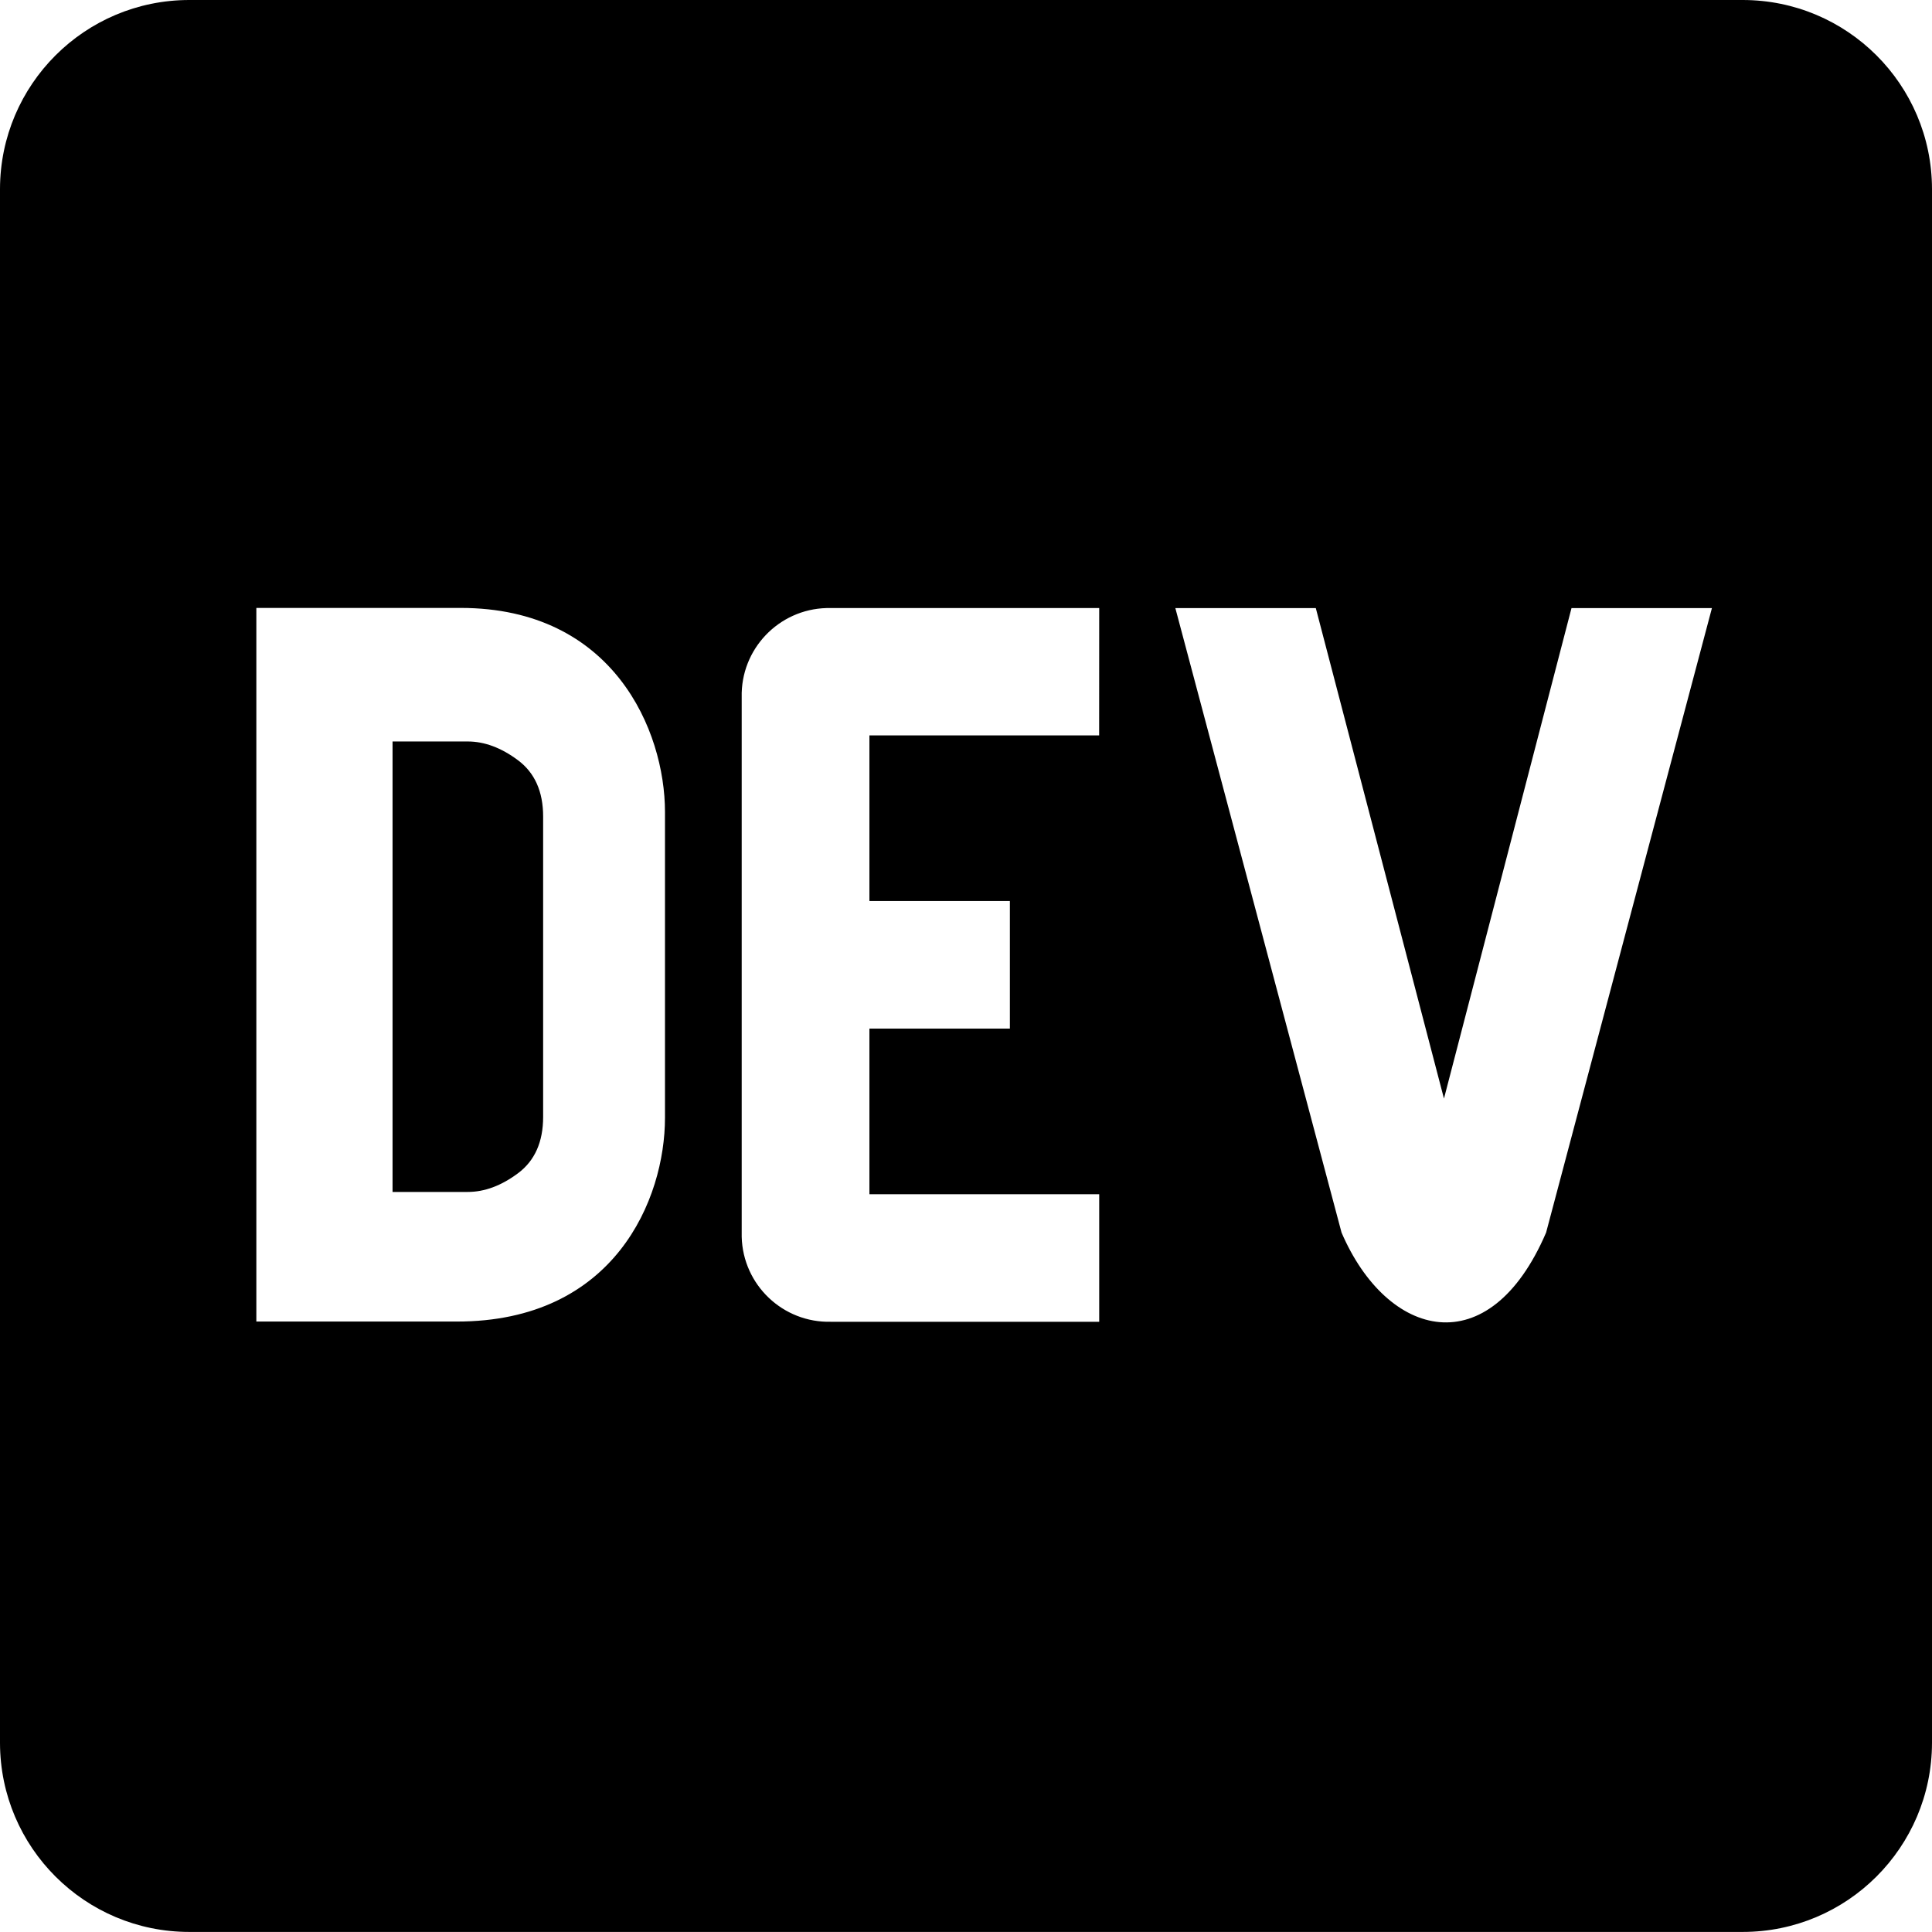
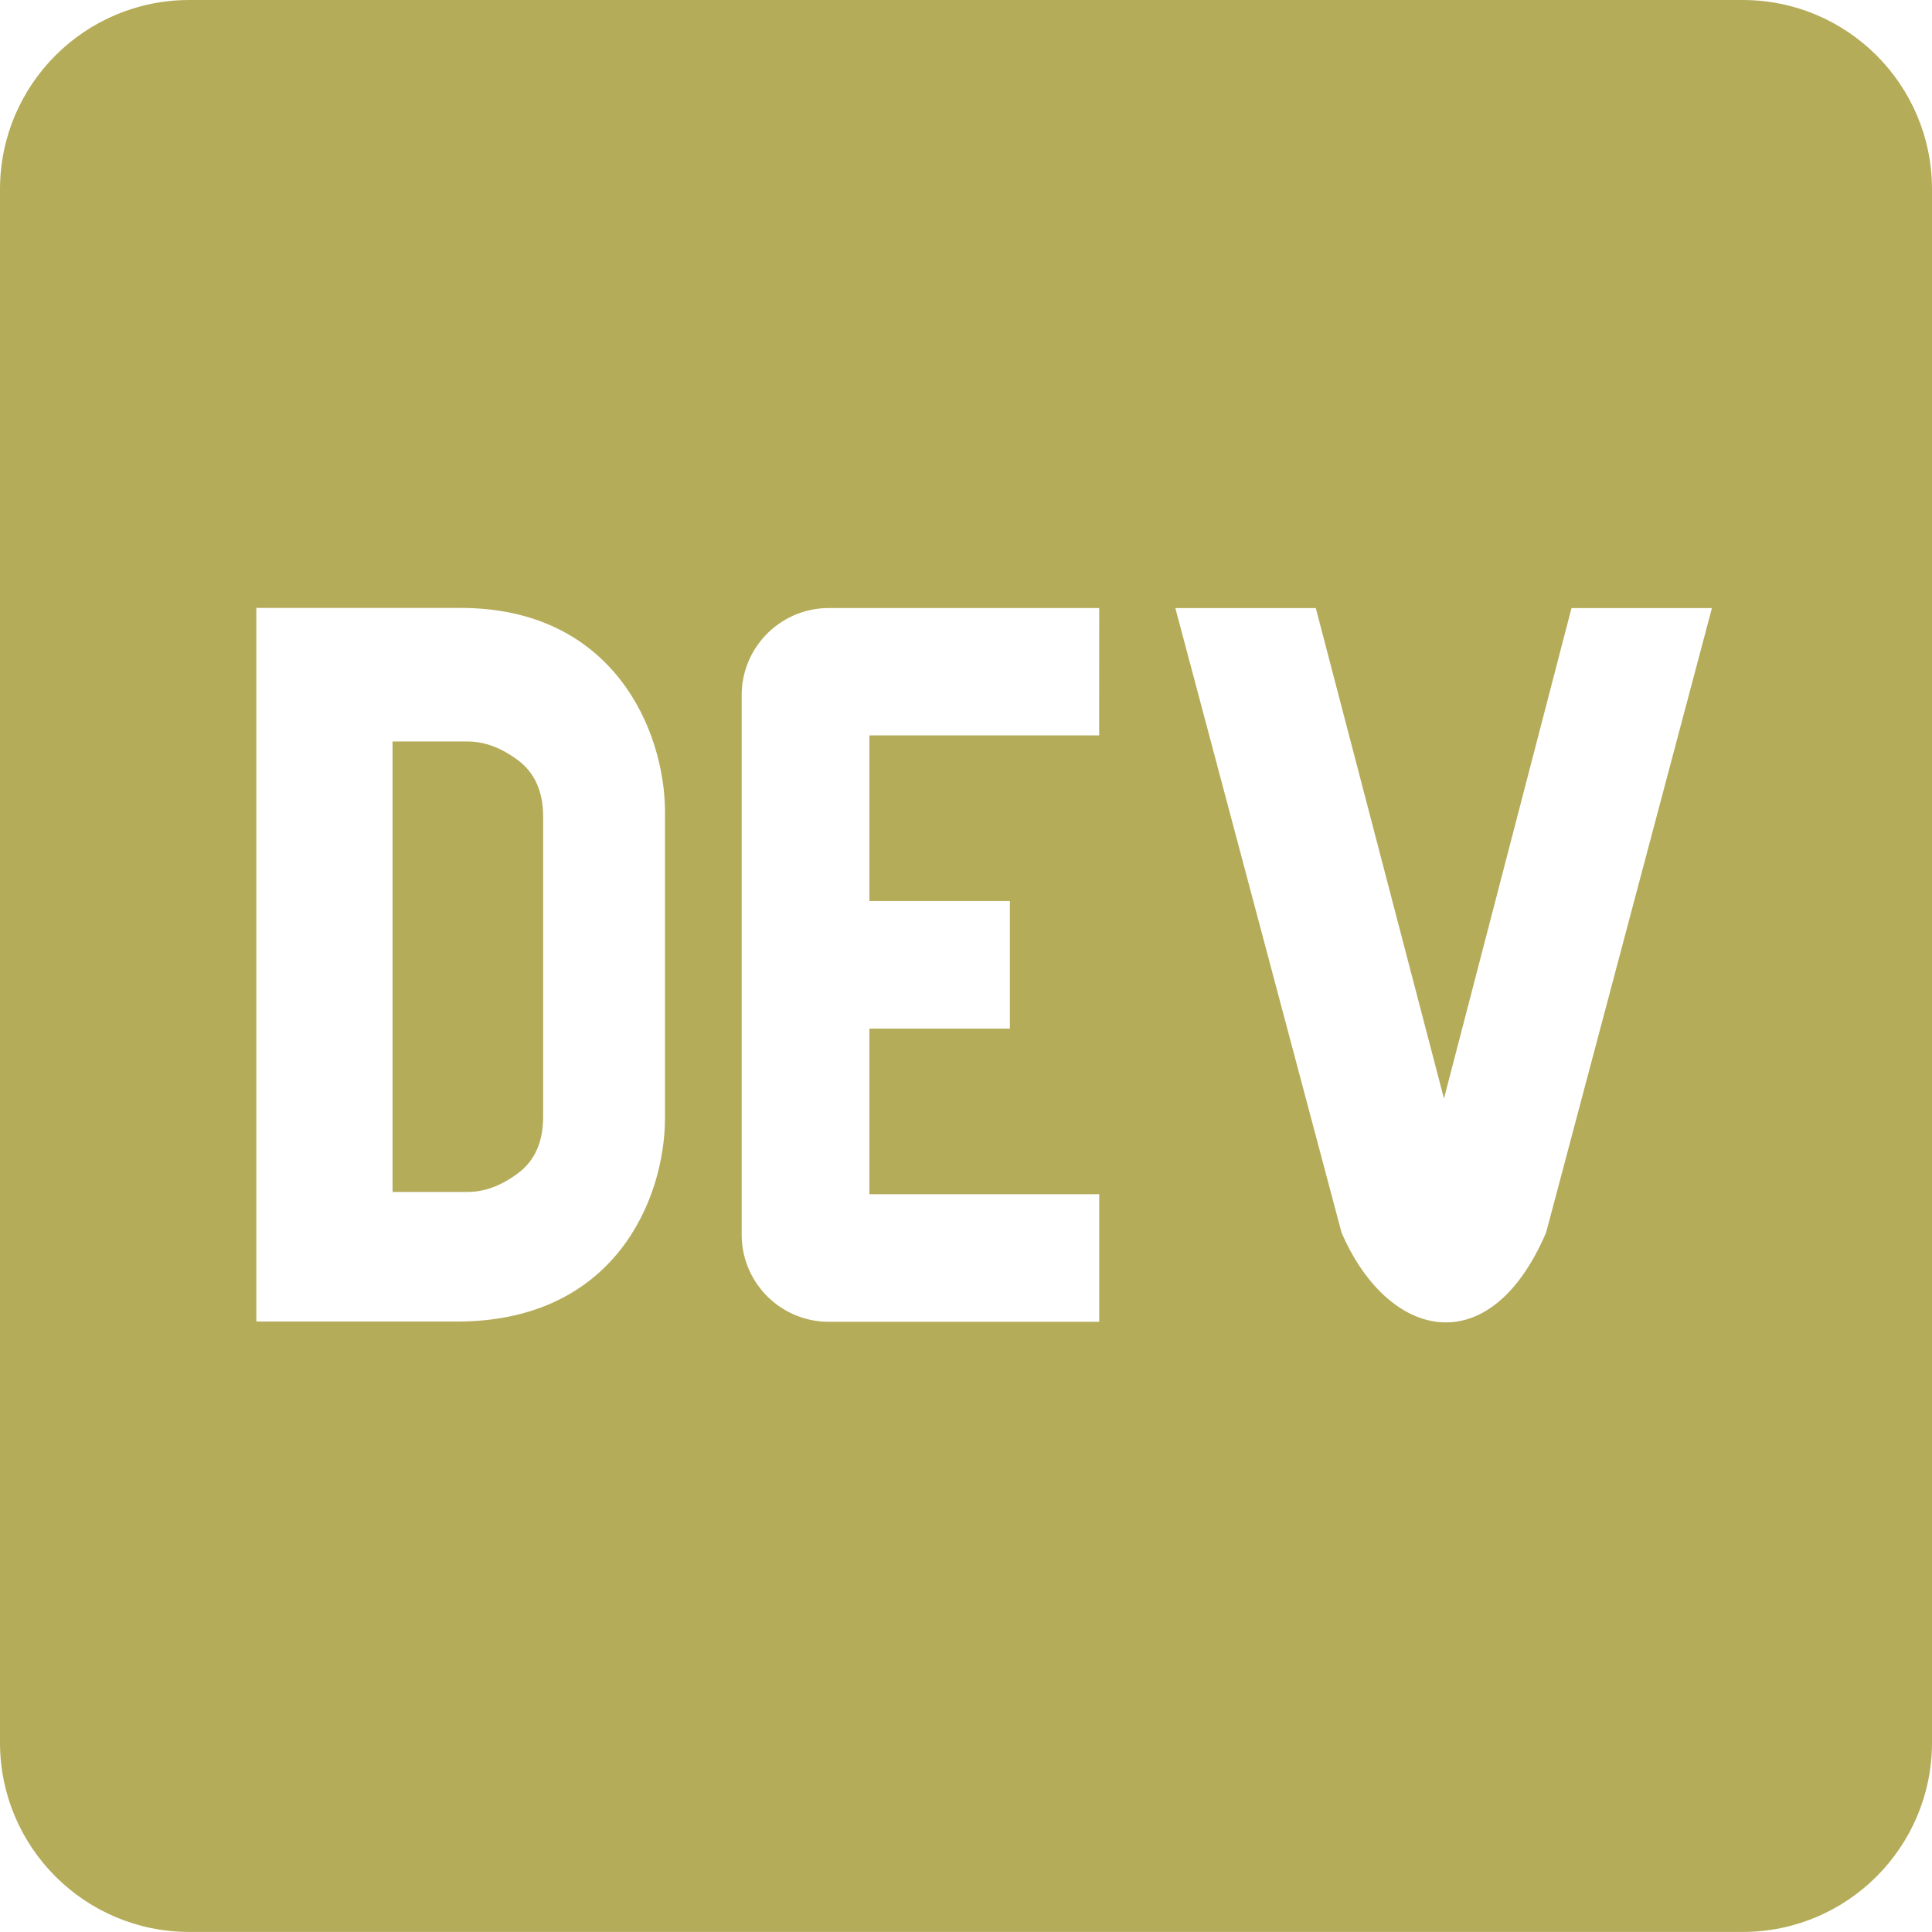
<svg xmlns="http://www.w3.org/2000/svg" viewBox="0 0 61.25 61.249" overflow="visible">
-   <path d="M16.422,24.102c-0.529-0.396-1.063-0.595-1.592-0.595h-2.385v14.281h2.385c0.531,0,1.063-0.197,1.594-0.594  c0.531-0.397,0.795-0.992,0.795-1.785v-9.523C17.219,25.093,16.952,24.498,16.422,24.102z M55.248,0H6.002  C2.692,0,0.008,2.678,0,5.988v49.272c0.008,3.31,2.692,5.988,6.002,5.988h49.246c3.311,0,5.994-2.68,6.002-5.988V5.988  C61.243,2.677,58.557,0,55.248,0z M21.082,35.436c0,2.571-1.588,6.469-6.611,6.461H8.127V19.273h6.477  c4.847,0,6.476,3.893,6.478,6.465L21.082,35.436z M34.846,23.314h-7.283v5.252h4.453v4.043h-4.453v5.252h7.285v4.043h-8.5  c-1.526,0.039-2.795-1.166-2.834-2.693V22.107c-0.037-1.525,1.17-2.791,2.695-2.83h8.639L34.846,23.314z M49.016,39.076  c-1.805,4.205-5.037,3.367-6.485,0l-5.269-19.797h4.453l4.063,15.549l4.043-15.549h4.452L49.016,39.076z" />
+   <path fill="rgb(181,172,90)" d="M16.422,24.102c-0.529-0.396-1.063-0.595-1.592-0.595h-2.385v14.281h2.385c0.531,0,1.063-0.197,1.594-0.594  c0.531-0.397,0.795-0.992,0.795-1.785v-9.523C17.219,25.093,16.952,24.498,16.422,24.102z M55.248,0H6.002  C2.692,0,0.008,2.678,0,5.988v49.272c0.008,3.31,2.692,5.988,6.002,5.988h49.246c3.311,0,5.994-2.68,6.002-5.988V5.988  C61.243,2.677,58.557,0,55.248,0z M21.082,35.436c0,2.571-1.588,6.469-6.611,6.461H8.127V19.273h6.477  c4.847,0,6.476,3.893,6.478,6.465L21.082,35.436z M34.846,23.314h-7.283v5.252h4.453v4.043h-4.453v5.252h7.285v4.043h-8.5  c-1.526,0.039-2.795-1.166-2.834-2.693V22.107c-0.037-1.525,1.17-2.791,2.695-2.83h8.639L34.846,23.314z M49.016,39.076  c-1.805,4.205-5.037,3.367-6.485,0l-5.269-19.797h4.453l4.063,15.549l4.043-15.549h4.452L49.016,39.076z" />
</svg>
